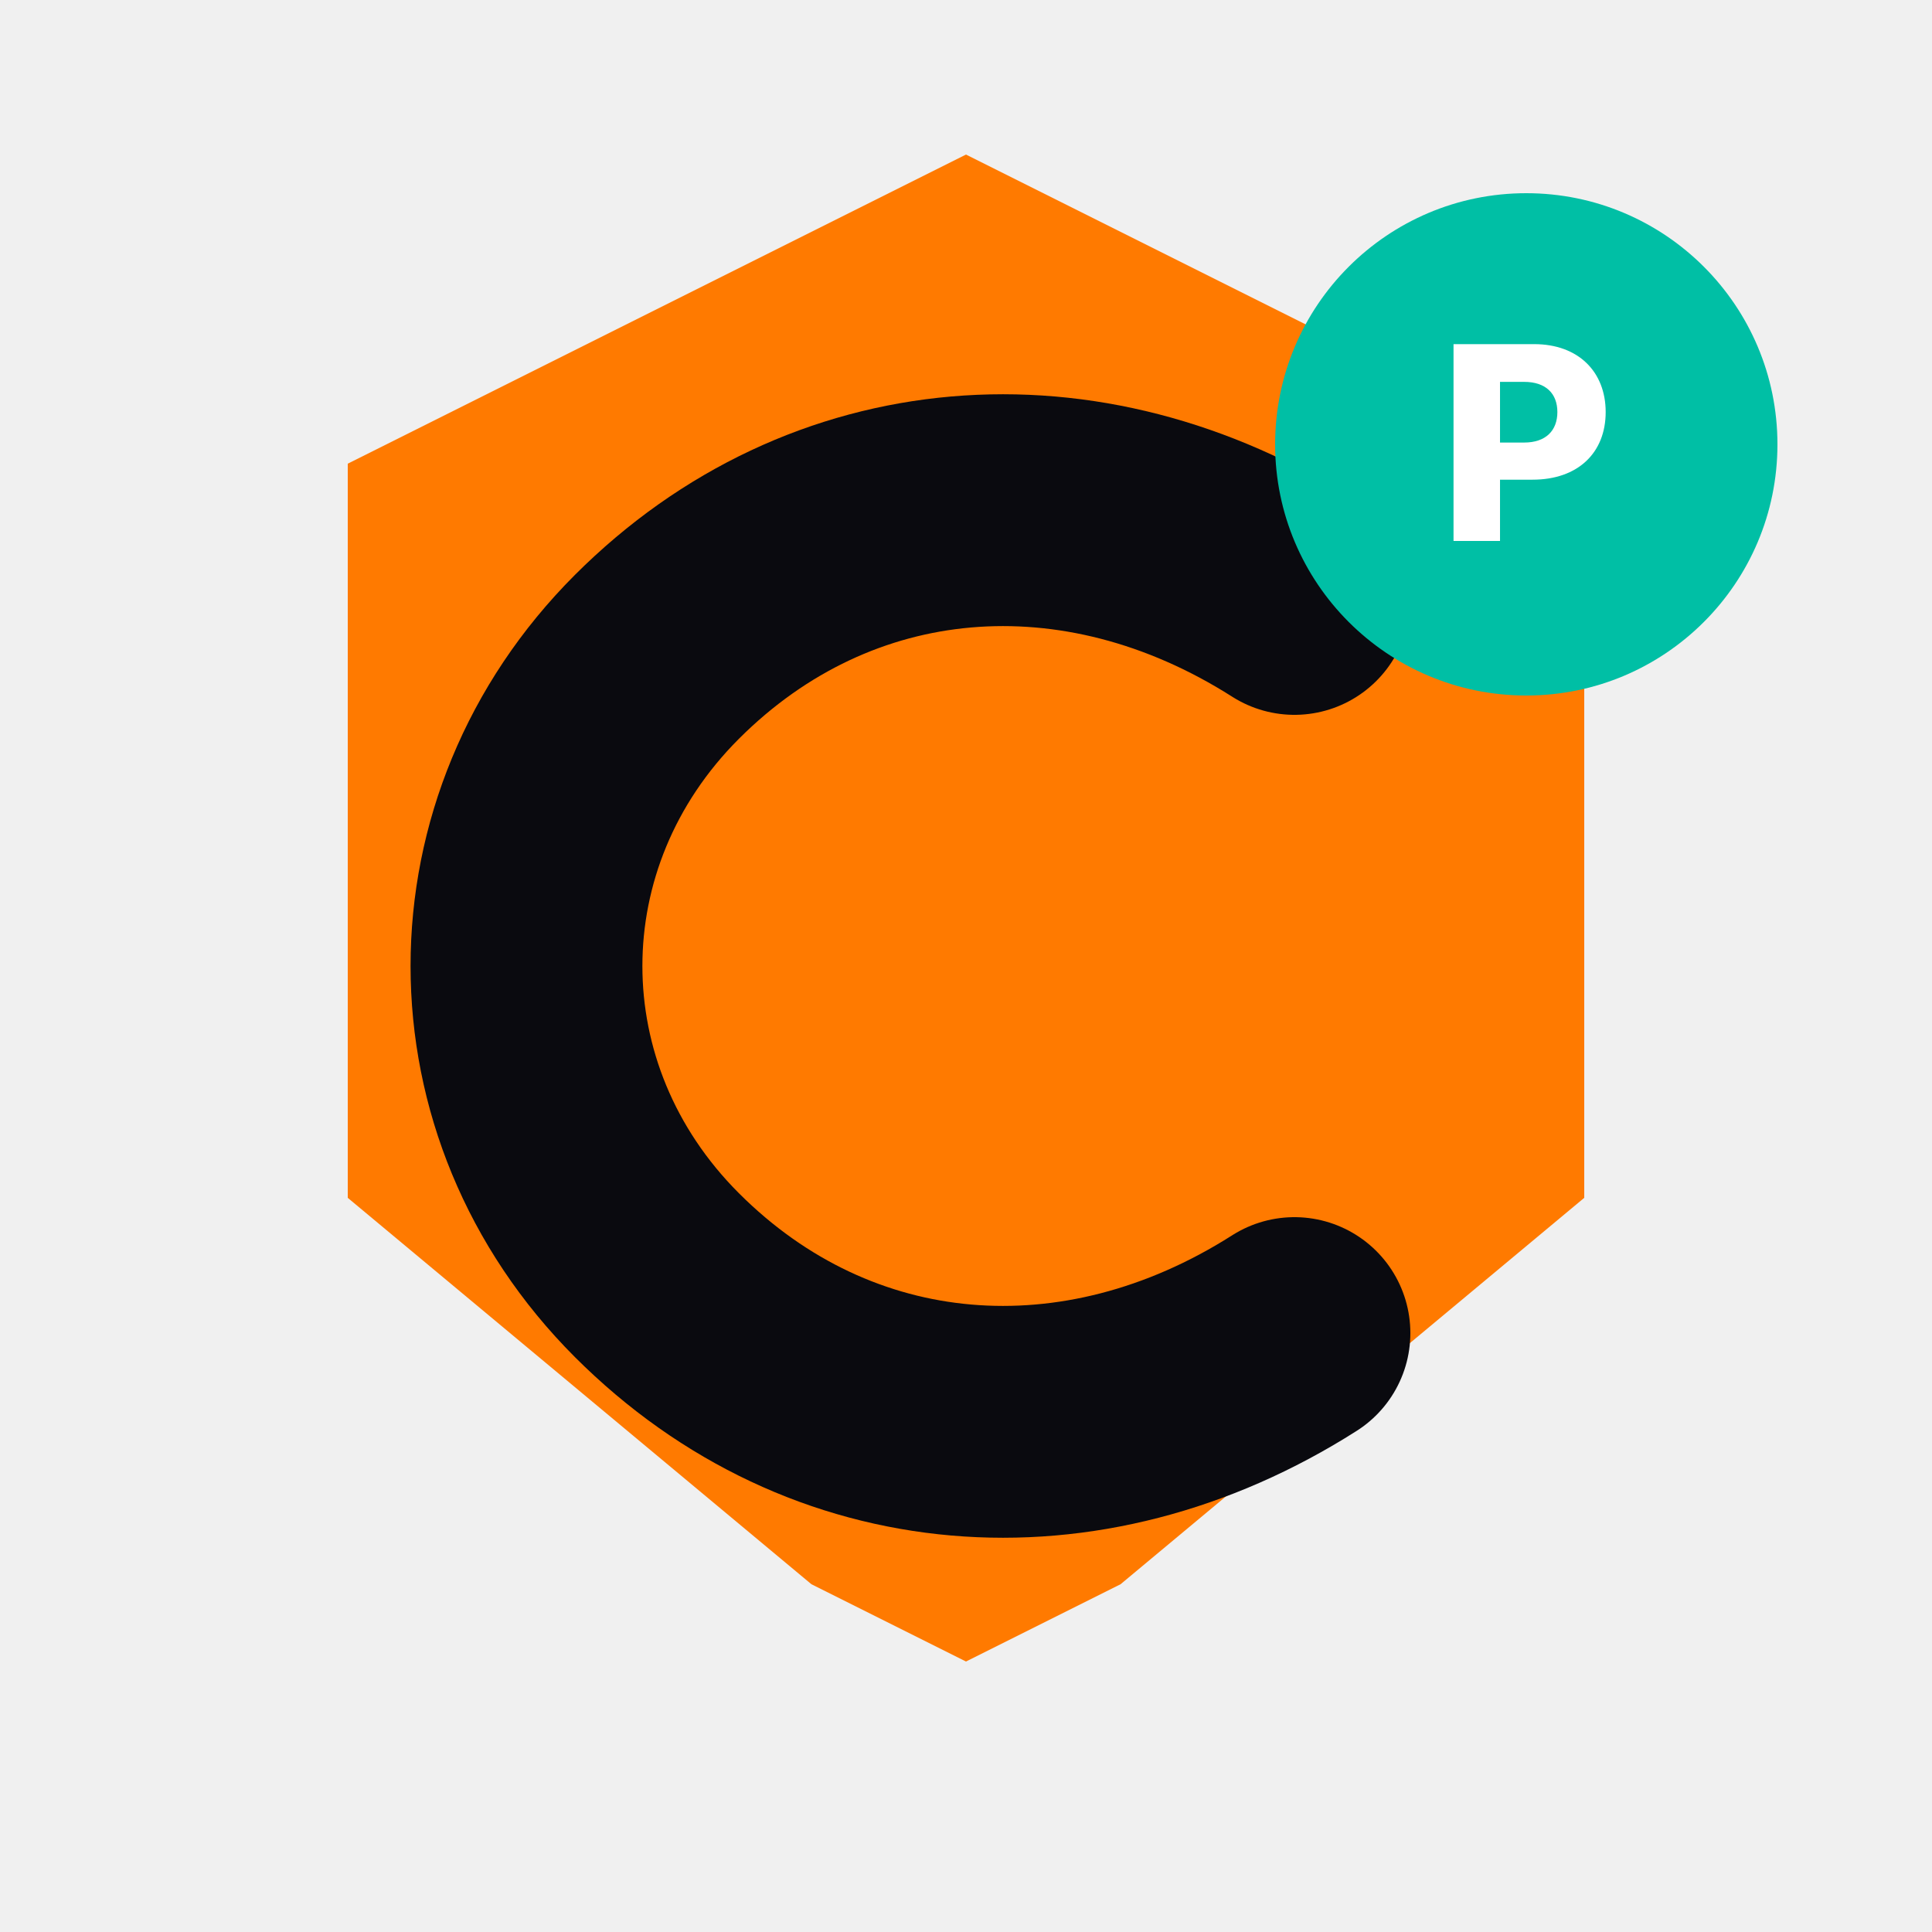
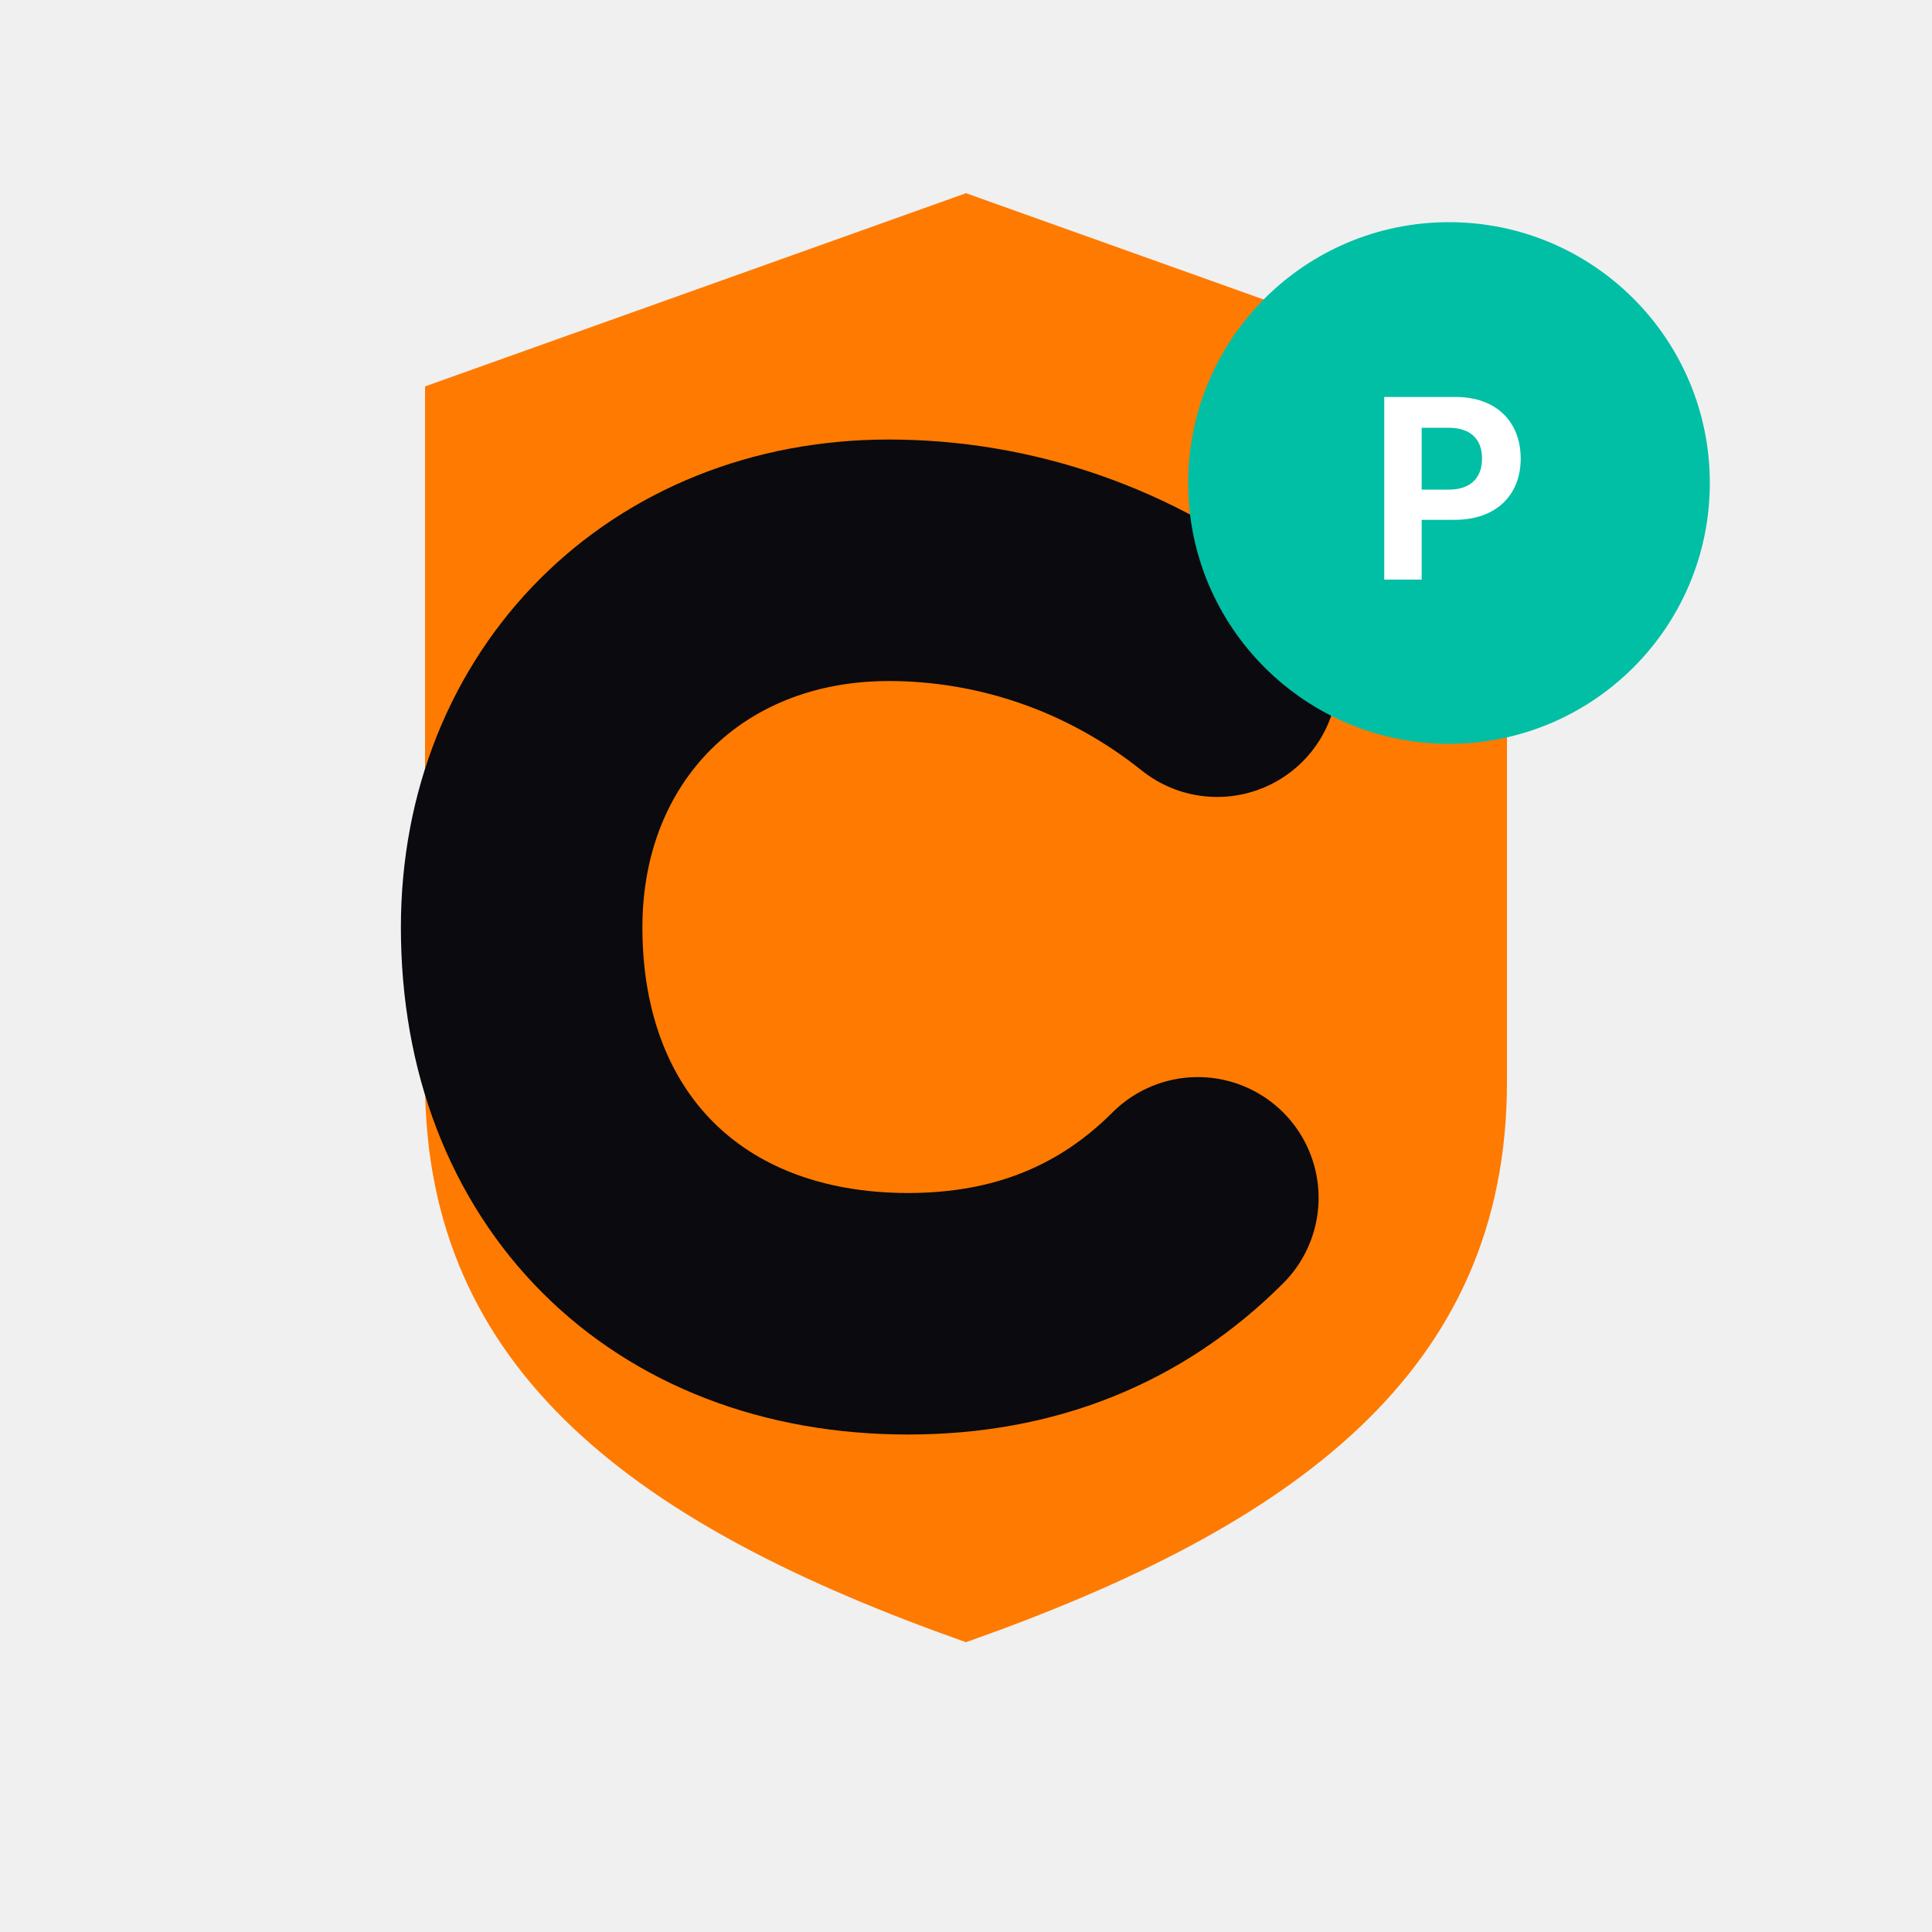
<svg xmlns="http://www.w3.org/2000/svg" width="128" height="128" viewBox="0 0 100 100">
-   <path d="M18 24 L50 8 L82 24 L82 62 L58 82 L50 86 L42 82 L18 62 Z" fill="#FF7A00" />
-   <path d="M67 31 C56 24 43 25 34 34 C25 43 25 57 34 66 C43 75 56 76 67 69" fill="none" stroke="#0A0A0F" stroke-width="12" stroke-linecap="round" />
-   <circle cx="79" cy="23" r="13" fill="#00BFA5" />
-   <text x="79" y="28" text-anchor="middle" font-size="14" font-weight="800" font-family="Inter, sans-serif" fill="#FFFFFF">
+   <path d="M50 10 L78 20 V56 C78 71 67 79 50 85 C33 79 22 71 22 56 V20 Z" fill="#FF7A00" />
+   <path d="M63 35 C58 31 52 29 46 29 C35 29 27 37 27 48 C27 60 35 68 47 68 C53 68 58 66 62 62" fill="none" stroke="#0A0A0F" stroke-width="12.5" stroke-linecap="round" />
+   <circle cx="75" cy="25" r="13.5" fill="#00BFA5" />
+   <text x="75" y="30" text-anchor="middle" font-size="13" font-weight="700" font-family="Inter, sans-serif" fill="#FFFFFF">
    P
  </text>
</svg>
